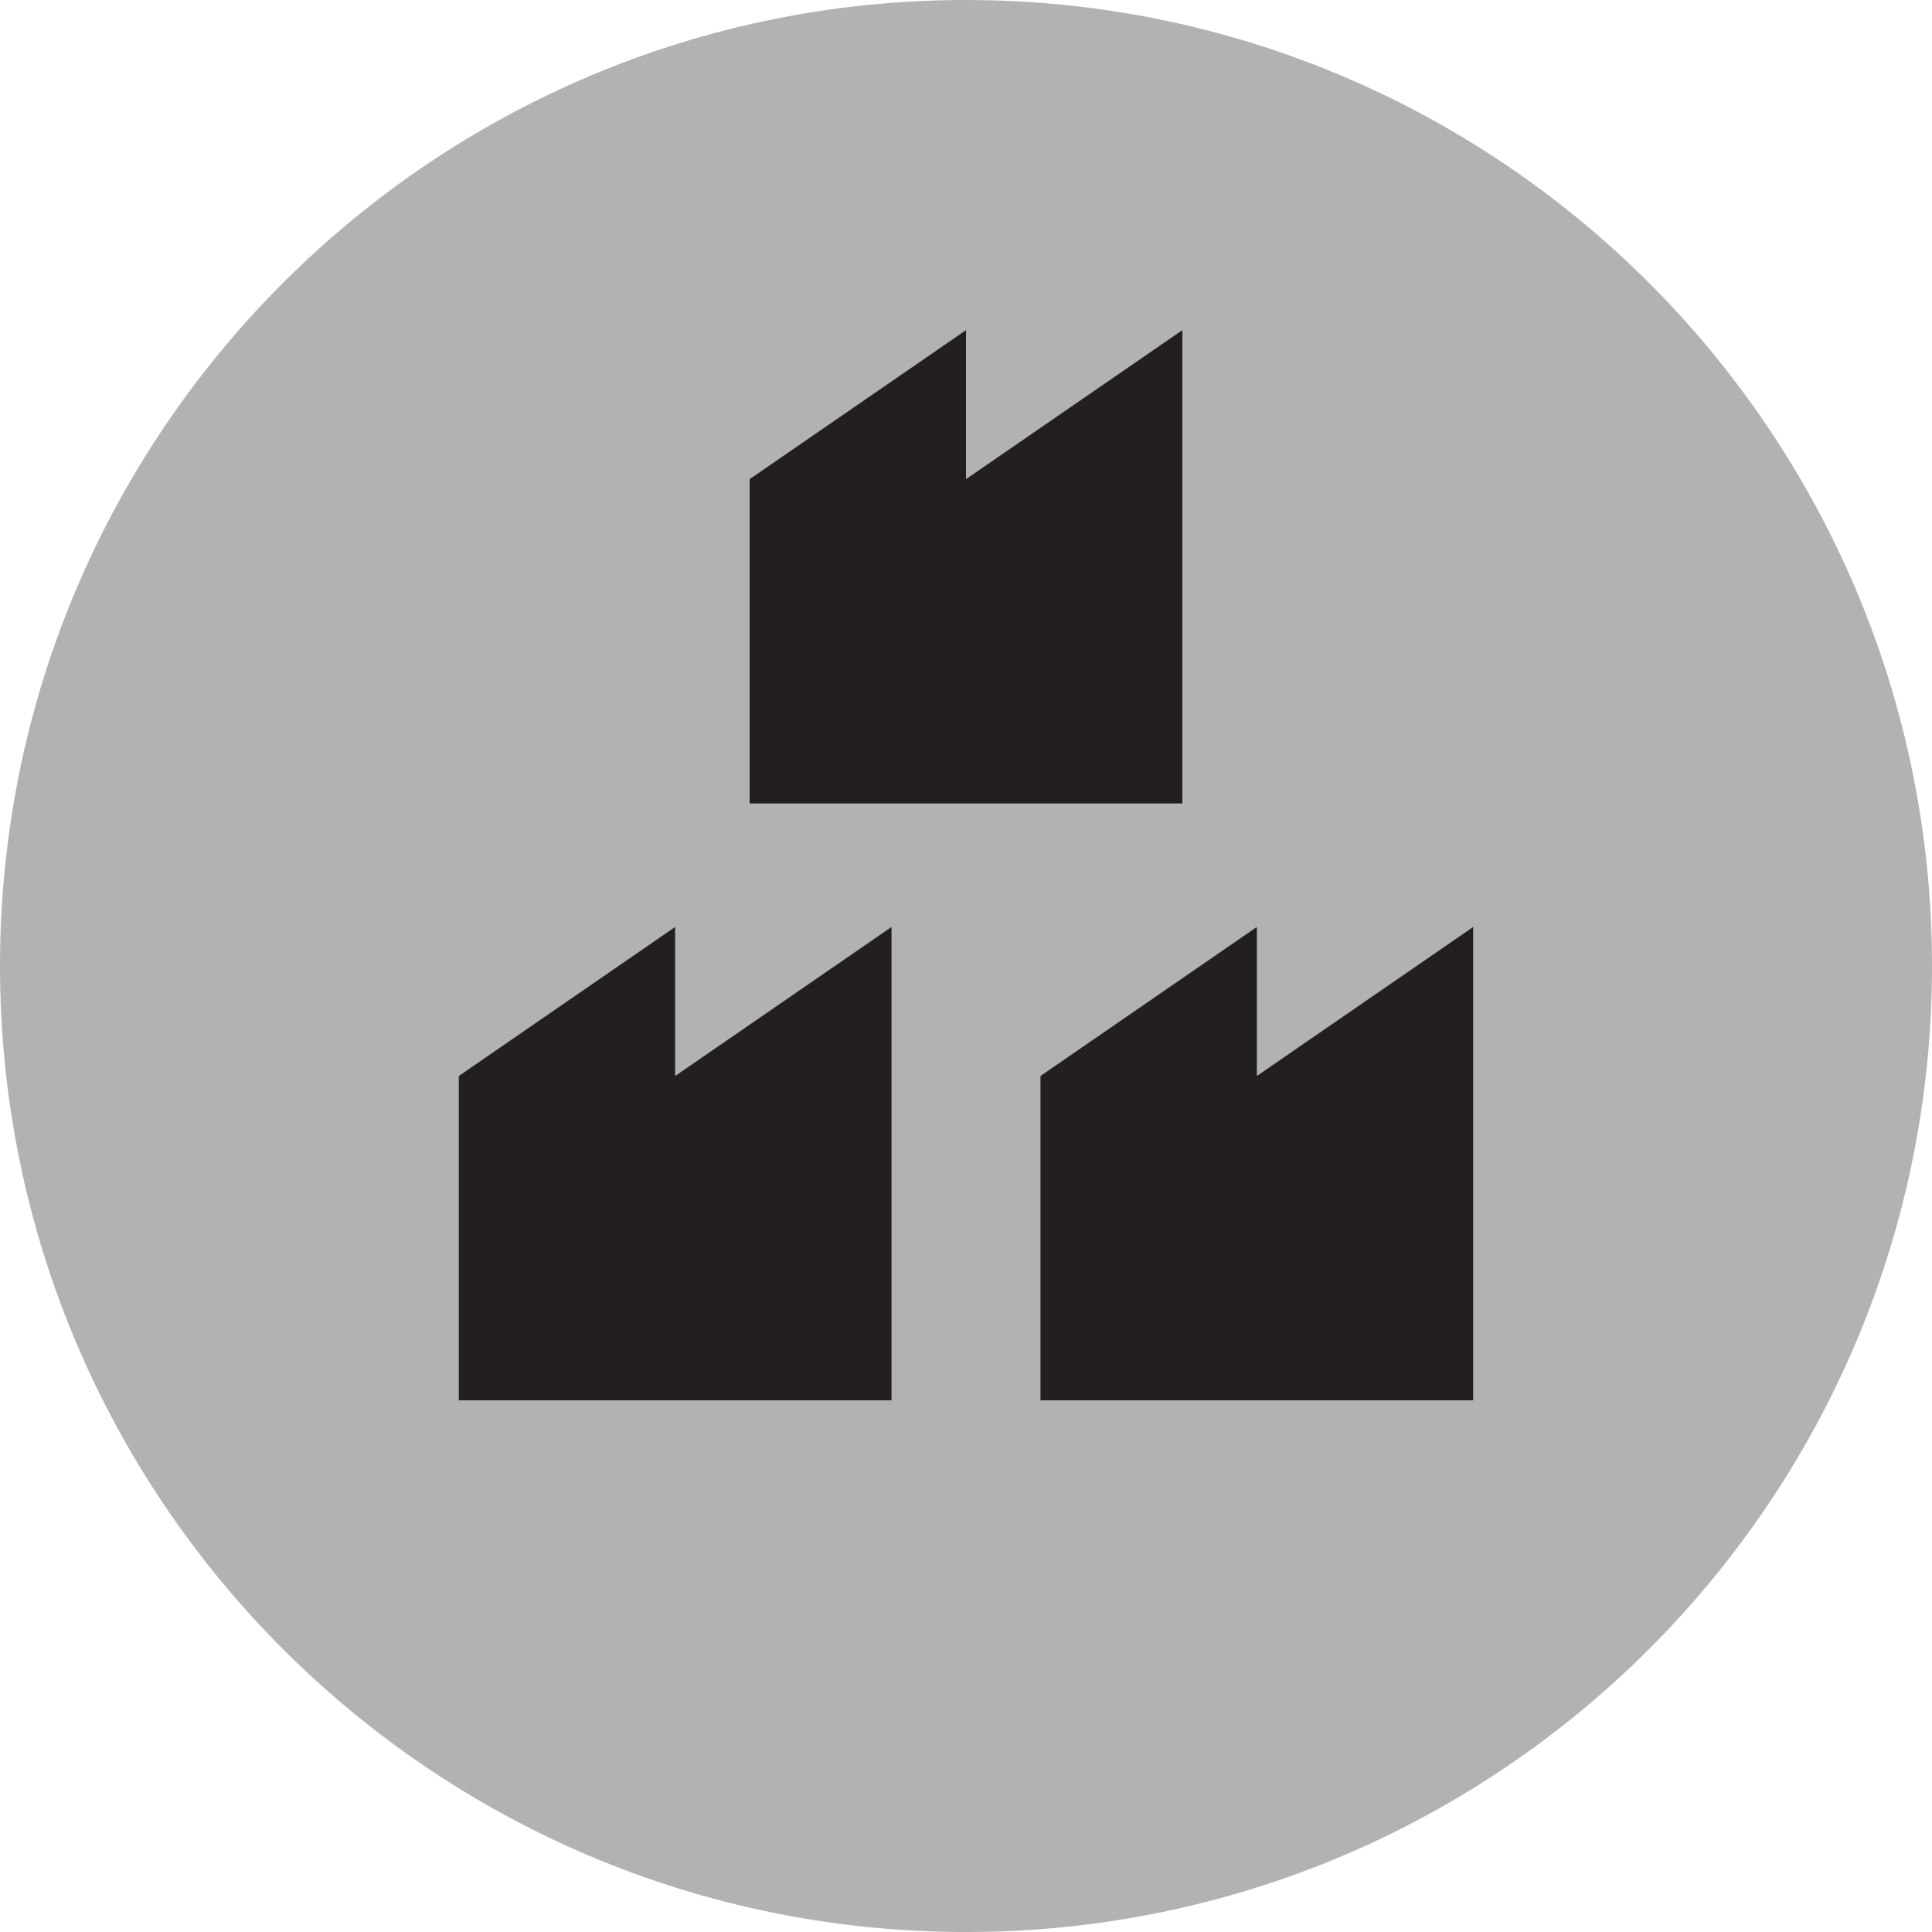
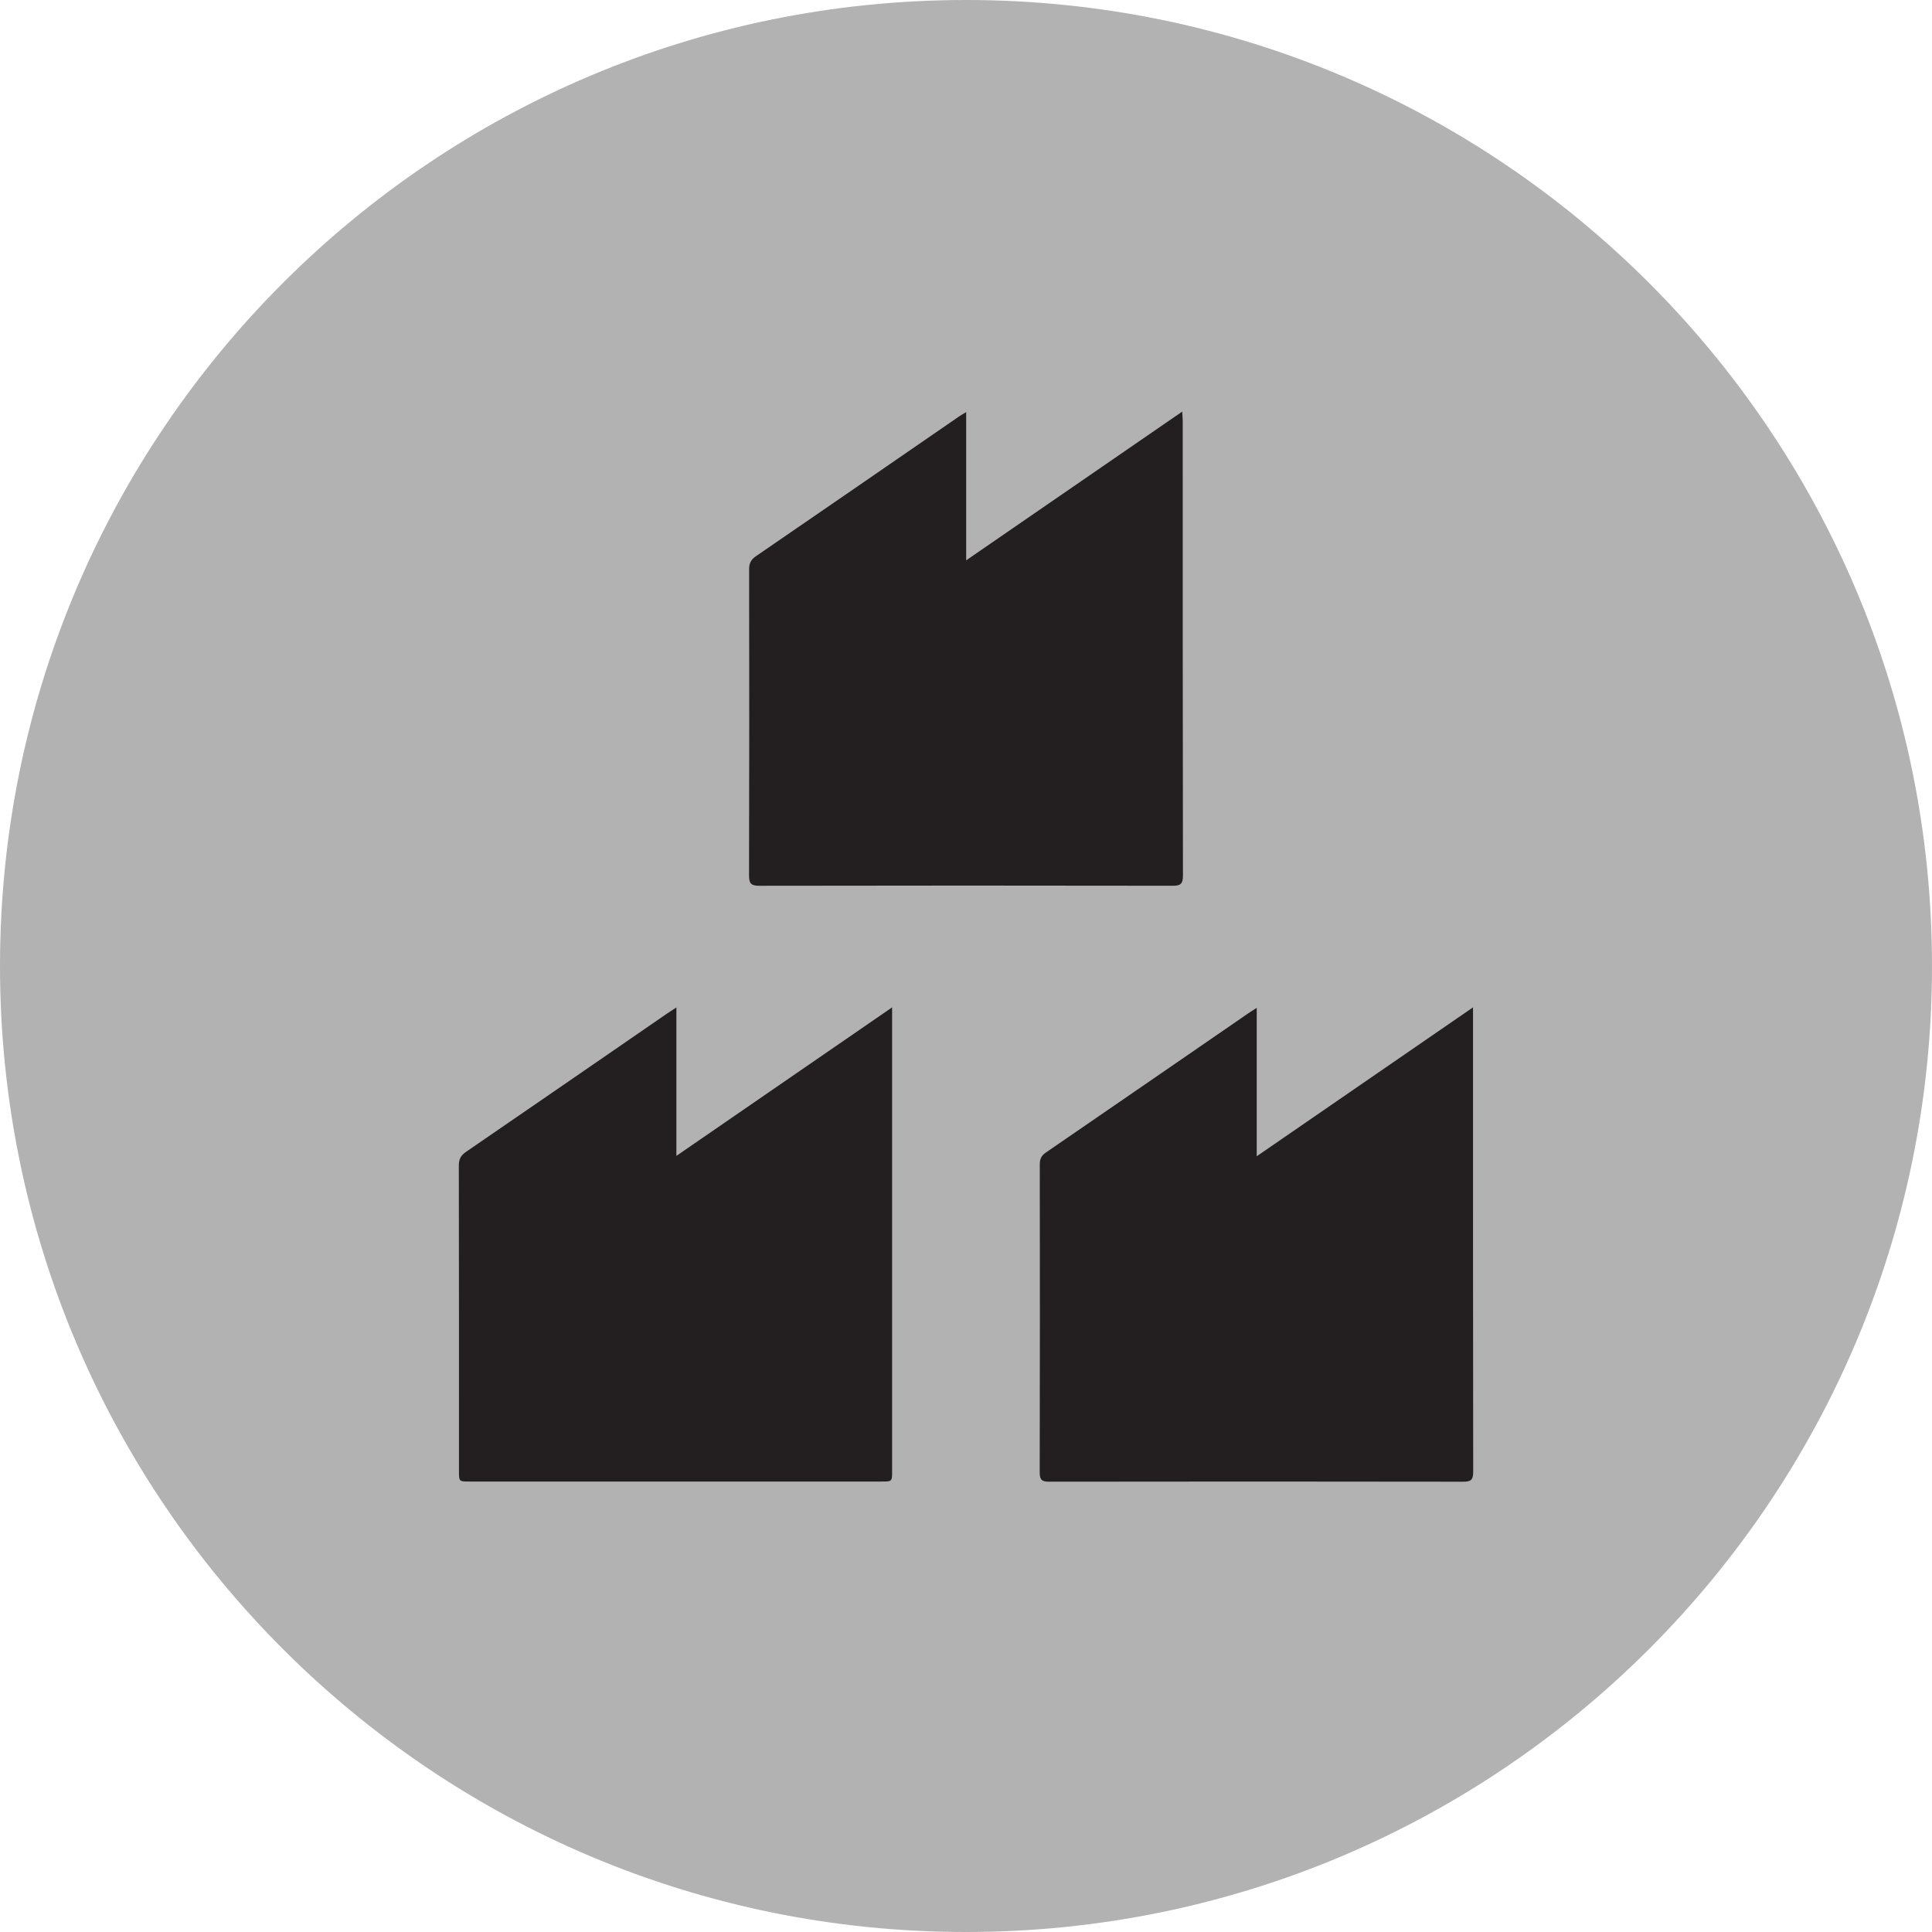
<svg xmlns="http://www.w3.org/2000/svg" version="1.1" id="Ebene_1" x="0px" y="0px" width="100px" height="100px" viewBox="0 0 100 100" enable-background="new 0 0 100 100" xml:space="preserve">
  <circle fill="#B2B2B2" cx="50" cy="50" r="50" />
  <g>
-     <polygon fill="#231F20" points="34.946,47.98 23.748,55.693 23.748,72.479 34.946,72.479 46.145,72.479 46.145,55.693    46.145,47.98 34.946,55.693  " />
-     <polygon fill="#231F20" points="65.054,55.693 65.054,47.98 53.855,55.693 53.855,72.479 65.054,72.479 76.252,72.479    76.252,55.693 76.252,47.98  " />
-     <polygon fill="#231F20" points="61.198,24.801 61.198,17.089 50,24.801 50,17.089 38.801,24.801 38.801,41.586 50,41.586    61.198,41.586  " />
+     <path fill-rule="evenodd" clip-rule="evenodd" fill="#231F20" d="M61.229,45.322c-0.014-7.834-0.01-15.668-0.011-23.503   c0-0.144-0.015-0.289-0.027-0.514c-3.751,2.582-7.43,5.114-11.182,7.698c0-2.598,0-5.098,0-7.672   c-0.168,0.101-0.253,0.146-0.332,0.2c-3.516,2.421-7.028,4.846-10.55,7.258c-0.263,0.18-0.353,0.372-0.353,0.682   c0.009,5.283,0.011,10.565-0.004,15.848c-0.001,0.43,0.123,0.529,0.538,0.528c7.127-0.013,14.254-0.013,21.381-0.001   C61.103,45.85,61.229,45.753,61.229,45.322z" />
+     <path fill-rule="evenodd" clip-rule="evenodd" fill="#231F20" d="M35.01,52.146c-0.228,0.148-0.354,0.228-0.478,0.312   c-3.469,2.389-6.936,4.781-10.411,7.162c-0.273,0.187-0.373,0.383-0.372,0.711c0.01,5.268,0.007,10.536,0.007,15.804   c0,0.548,0.001,0.549,0.534,0.549c7.111,0.001,14.224,0.001,21.336,0c0.548,0,0.549,0,0.549-0.534c0-7.819,0-15.639,0-23.457   c0-0.146,0-0.291,0-0.551c-3.755,2.585-7.419,5.107-11.165,7.686C35.01,57.238,35.01,54.752,35.01,52.146z" />
+     <path fill-rule="evenodd" clip-rule="evenodd" fill="#231F20" d="M76.244,52.682c0-0.145-0.001-0.289-0.001-0.541   c-3.765,2.592-7.436,5.119-11.195,7.707c0-2.619,0-5.107,0-7.68c-0.188,0.121-0.313,0.196-0.434,0.279   c-3.494,2.404-6.986,4.813-10.485,7.211c-0.24,0.164-0.31,0.344-0.31,0.617c0.007,5.312,0.009,10.623-0.004,15.936   c-0.001,0.393,0.122,0.482,0.494,0.481c7.143-0.01,14.286-0.011,21.429,0.001c0.394,0.001,0.515-0.097,0.514-0.503   C76.24,68.354,76.243,60.518,76.244,52.682z" />
  </g>
</svg>
